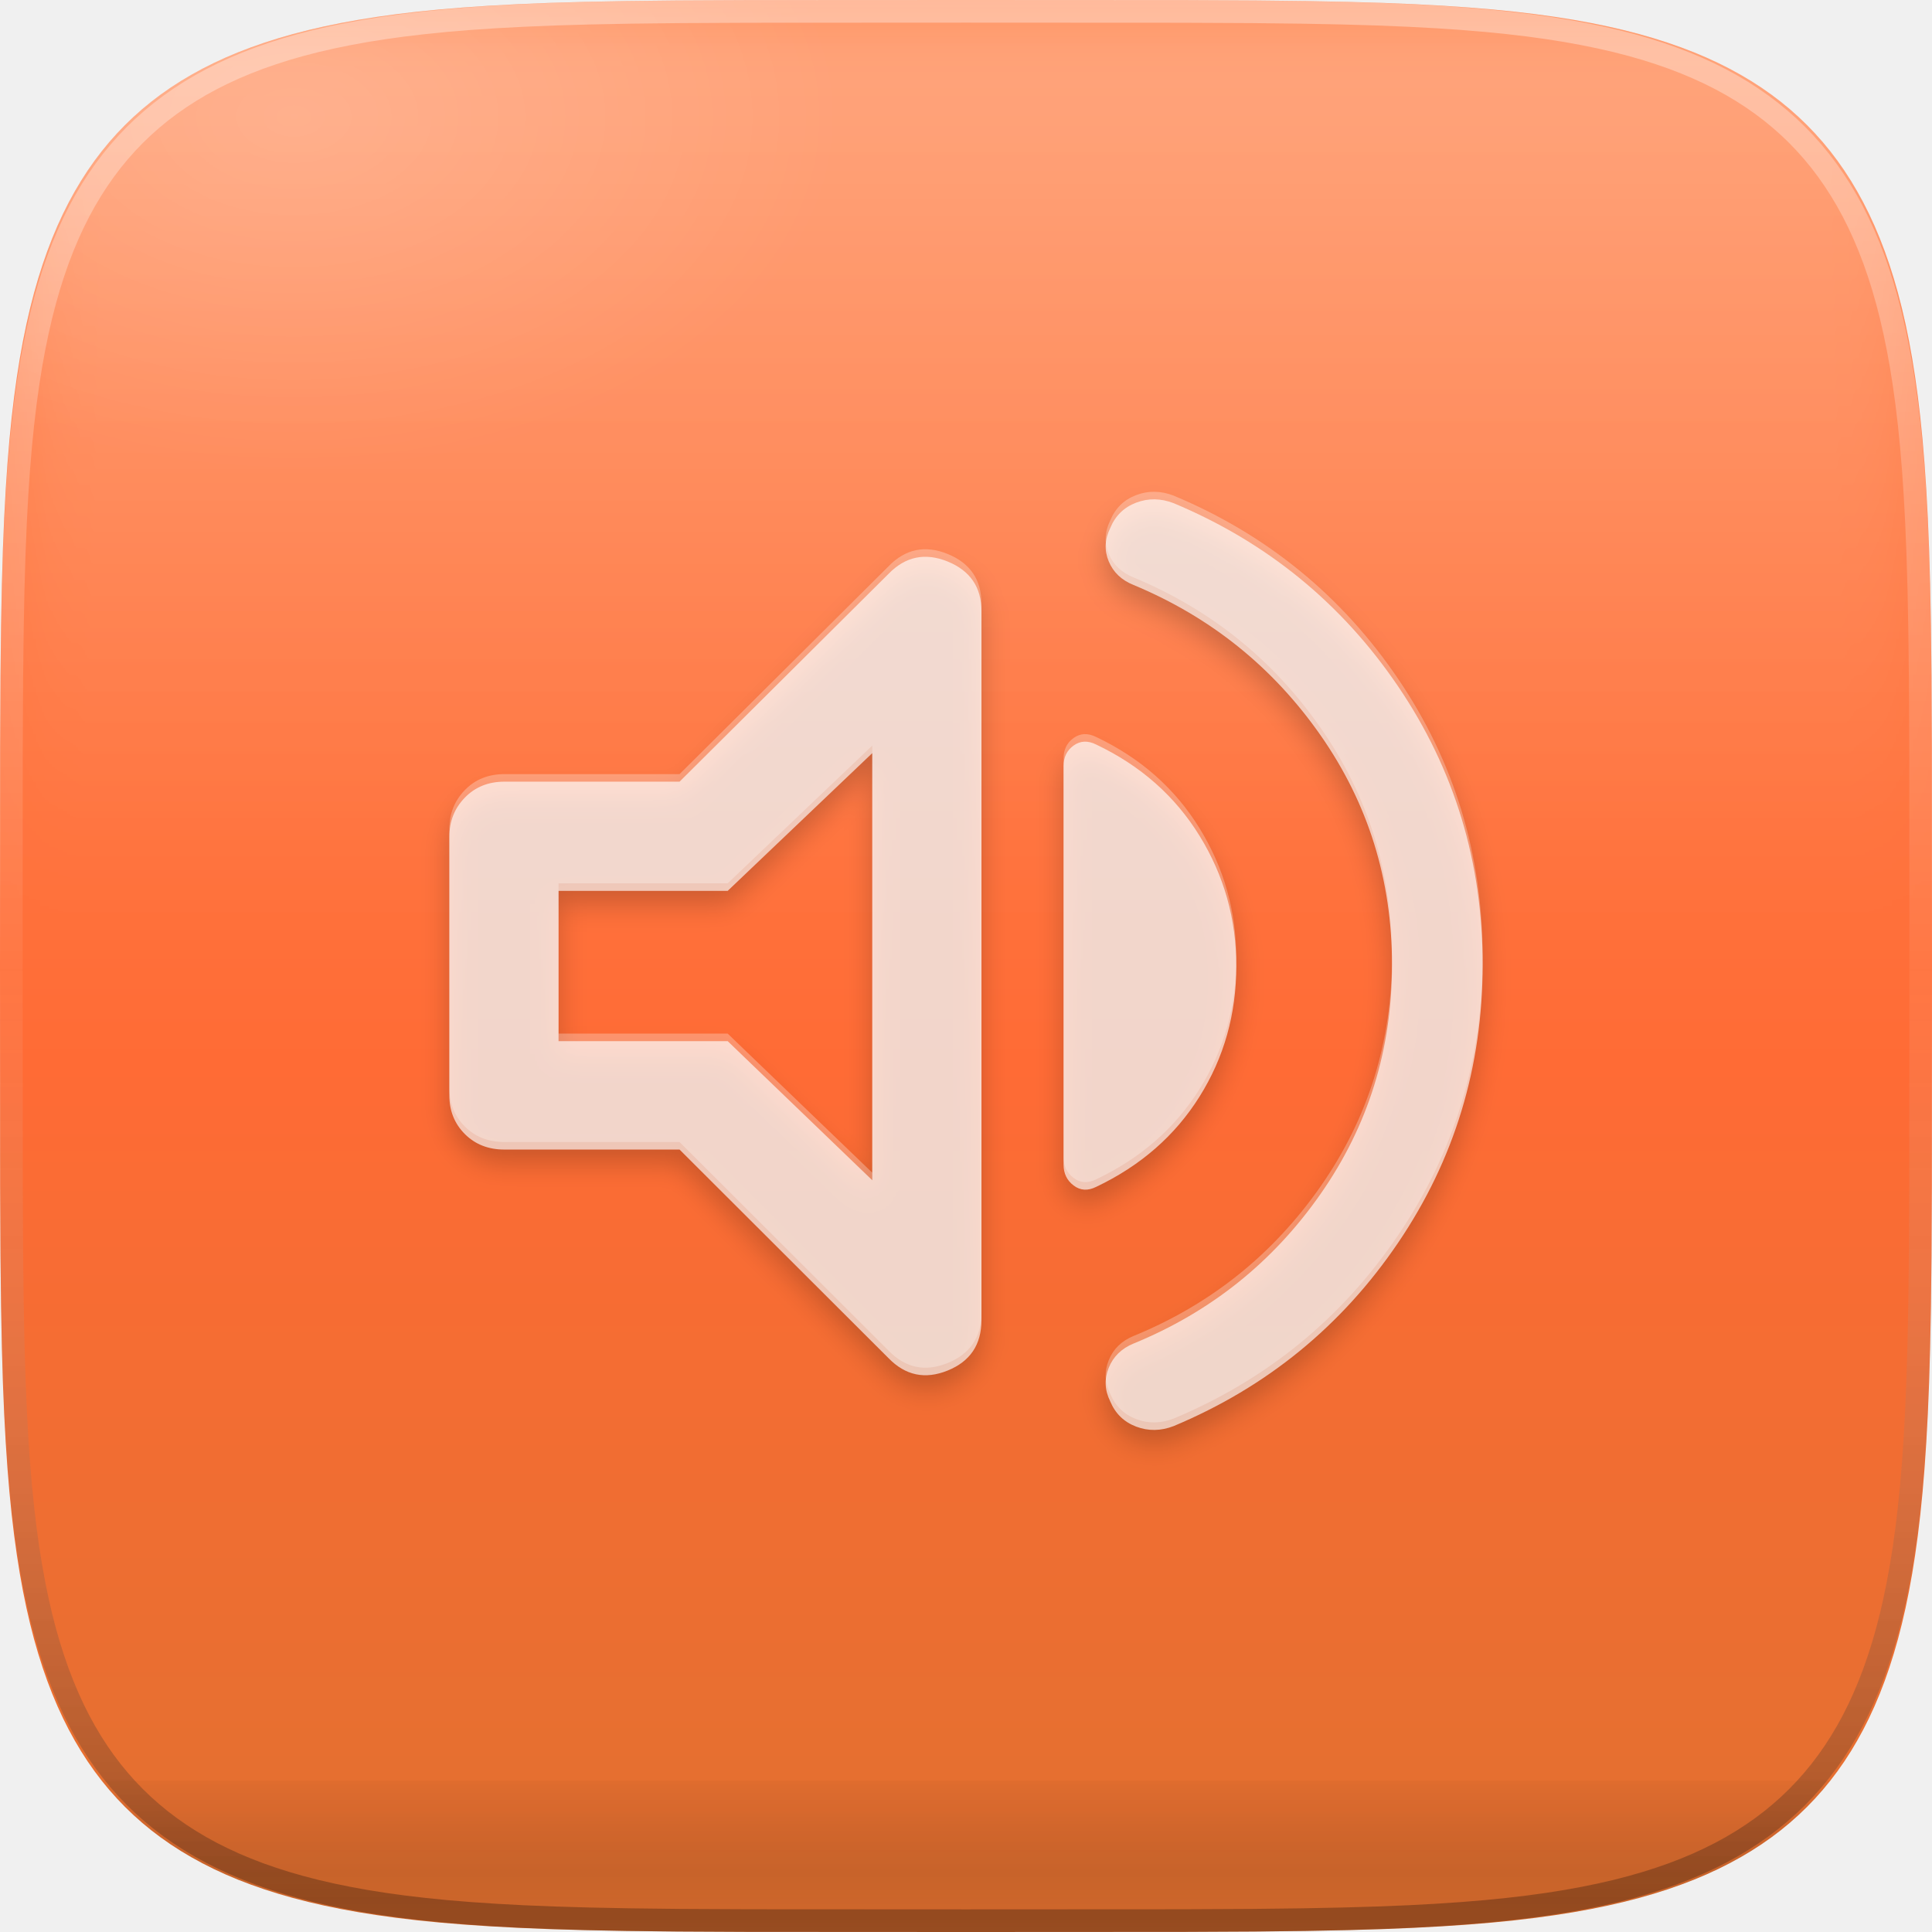
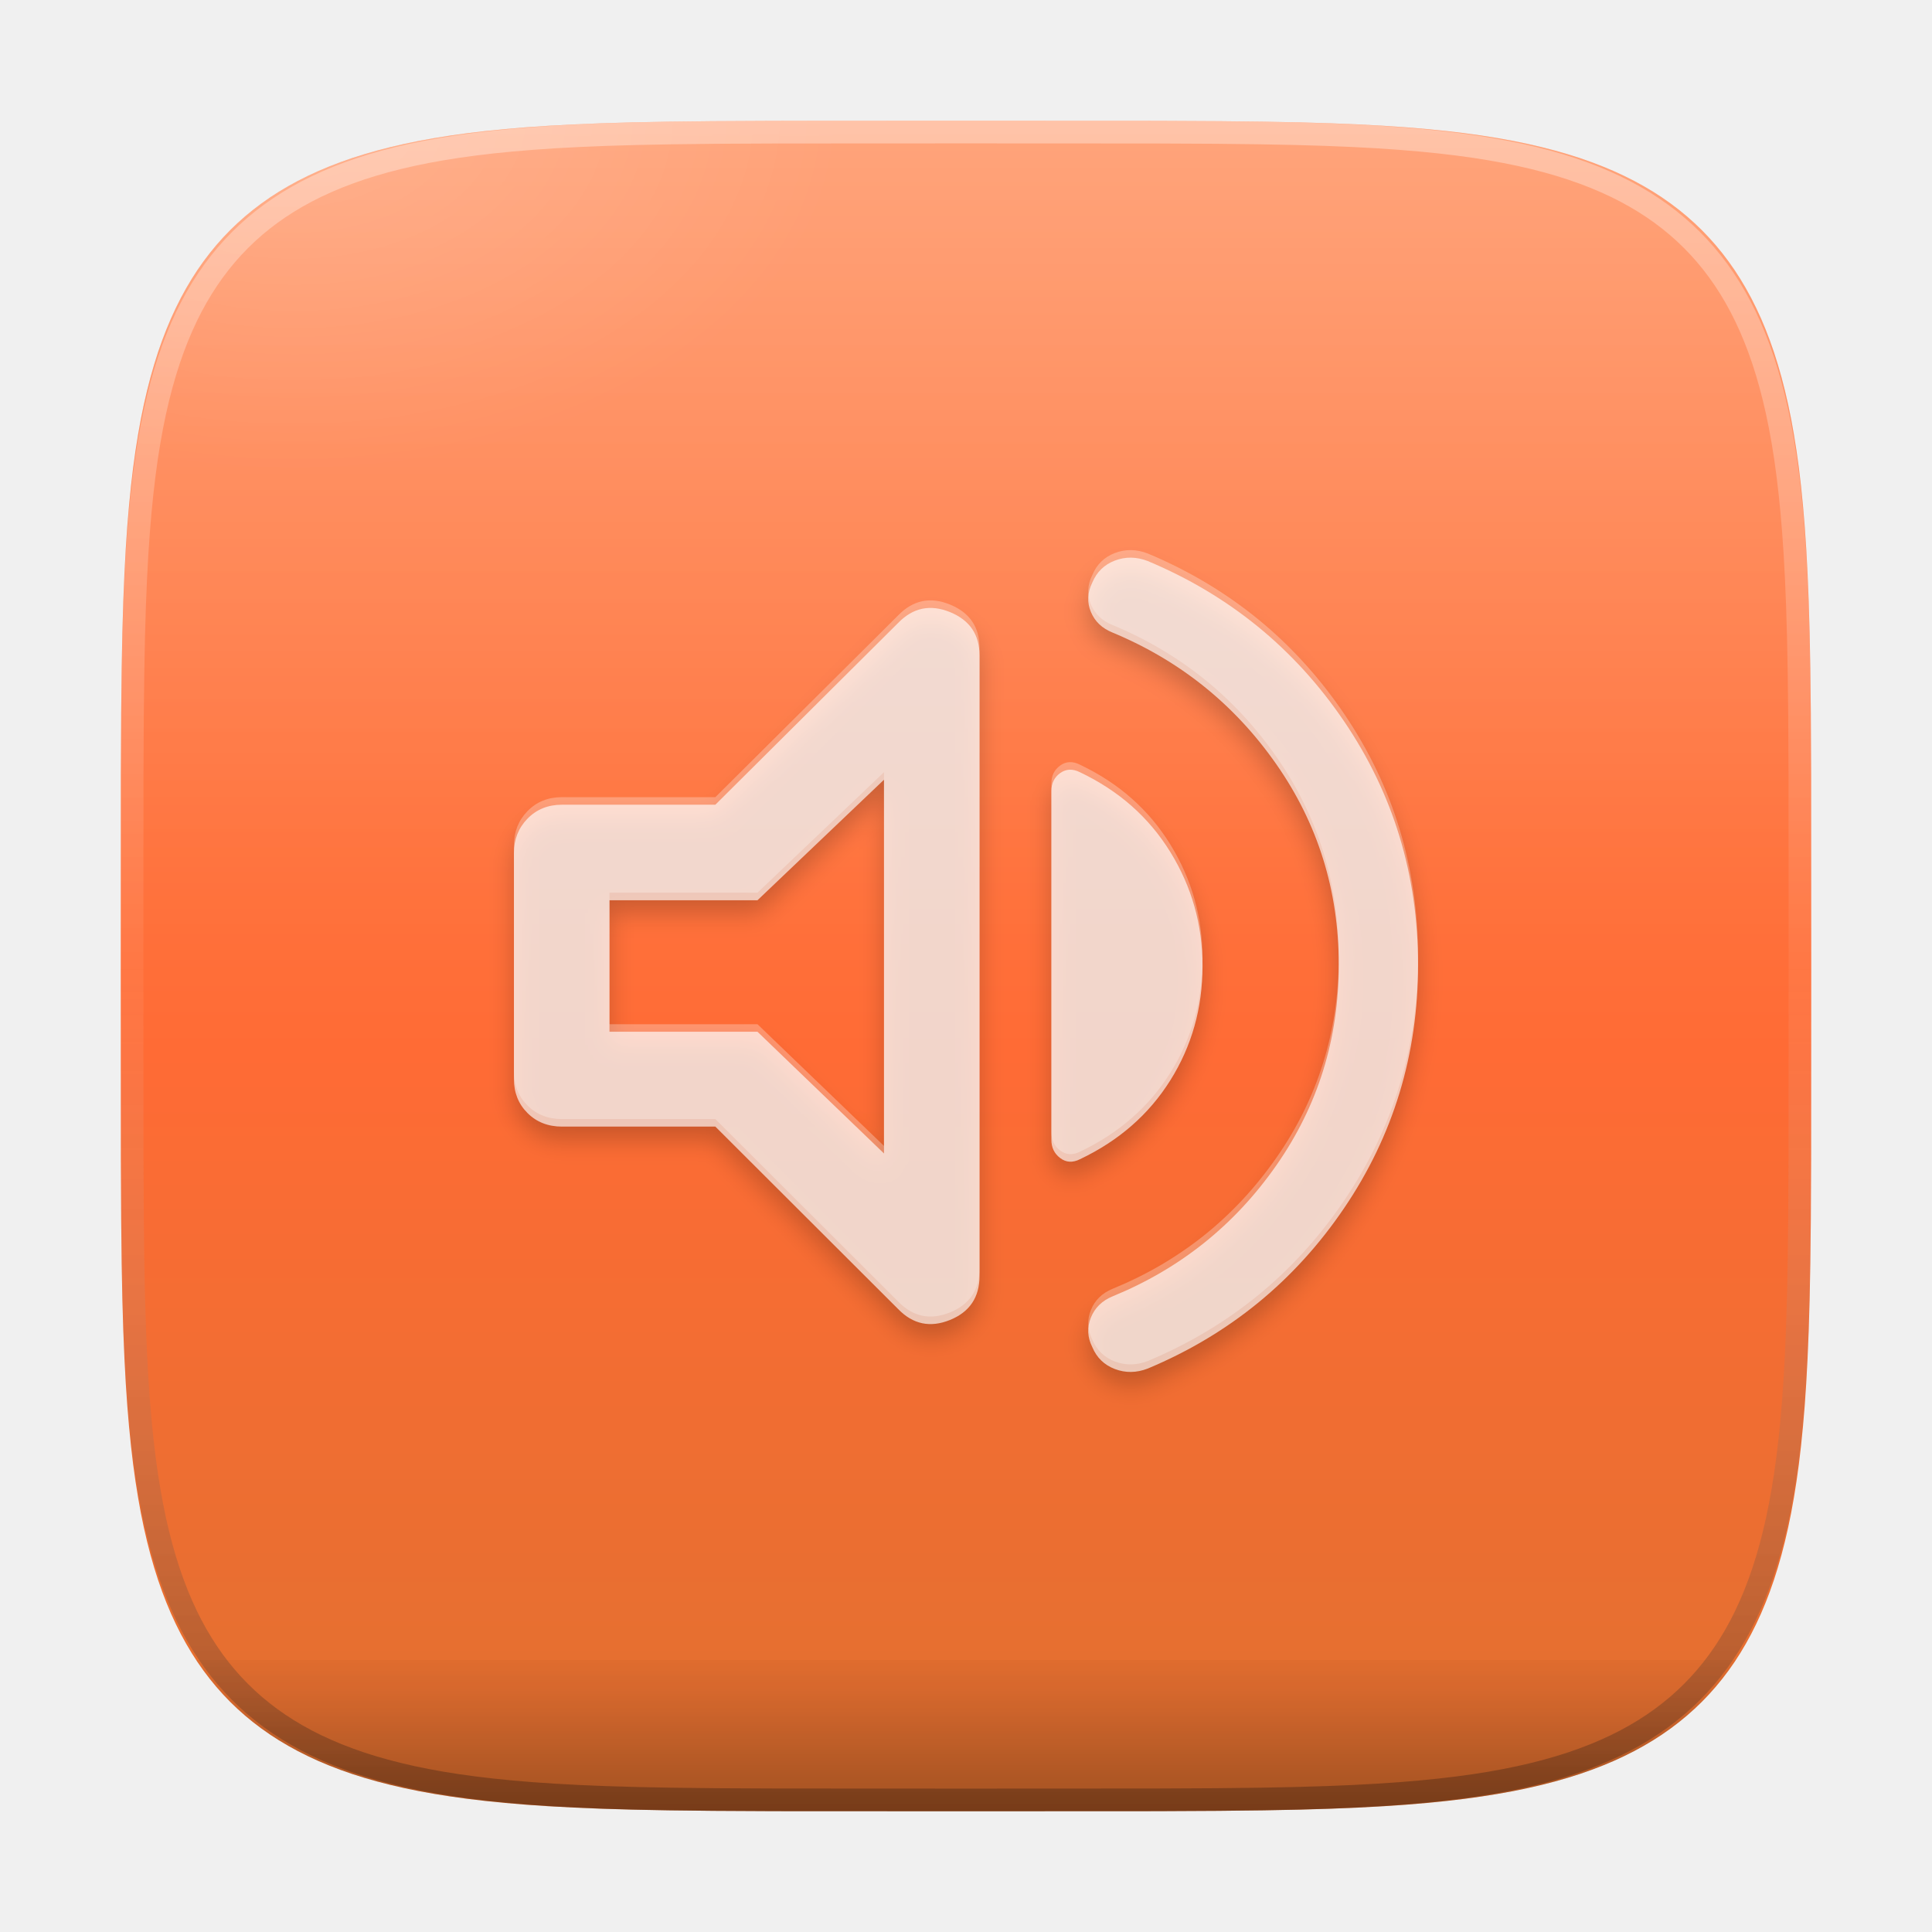
<svg xmlns="http://www.w3.org/2000/svg" width="1024" height="1024" viewBox="0 0 1024 1024">
  <defs>
    <clipPath id="clip">
-       <path d="M1024.00,512.00 L1023.94,628.21 L1023.75,665.32 L1023.44,692.28 L1023.01,714.20 L1022.46,733.00 L1021.78,749.62 L1020.97,764.60 L1020.04,778.30 L1018.99,790.95 L1017.81,802.74 L1016.50,813.78 L1015.06,824.18 L1013.50,834.01 L1011.81,843.33 L1009.99,852.20 L1008.04,860.66 L1005.96,868.74 L1003.74,876.47 L1001.39,883.88 L998.90,890.99 L996.28,897.81 L993.52,904.36 L990.61,910.67 L987.56,916.73 L984.37,922.56 L981.03,928.18 L977.54,933.59 L973.90,938.79 L970.10,943.80 L966.14,948.62 L962.01,953.26 L957.72,957.72 L953.26,962.01 L948.62,966.14 L943.80,970.10 L938.79,973.90 L933.59,977.54 L928.18,981.03 L922.56,984.37 L916.73,987.56 L910.67,990.61 L904.36,993.52 L897.81,996.28 L890.99,998.90 L883.88,1001.39 L876.47,1003.74 L868.74,1005.96 L860.66,1008.04 L852.20,1009.99 L843.33,1011.81 L834.01,1013.50 L824.18,1015.06 L813.78,1016.50 L802.74,1017.81 L790.95,1018.99 L778.30,1020.04 L764.60,1020.97 L749.62,1021.78 L733.00,1022.46 L714.20,1023.01 L692.28,1023.44 L665.32,1023.75 L628.21,1023.94 L512.00,1024.00 L395.79,1023.94 L358.68,1023.75 L331.72,1023.44 L309.80,1023.01 L291.00,1022.46 L274.38,1021.78 L259.40,1020.97 L245.70,1020.04 L233.05,1018.99 L221.26,1017.81 L210.22,1016.50 L199.82,1015.06 L189.99,1013.50 L180.67,1011.81 L171.80,1009.99 L163.34,1008.04 L155.26,1005.96 L147.53,1003.74 L140.12,1001.39 L133.01,998.90 L126.19,996.28 L119.64,993.52 L113.33,990.61 L107.27,987.56 L101.44,984.37 L95.82,981.03 L90.41,977.54 L85.21,973.90 L80.20,970.10 L75.38,966.14 L70.74,962.01 L66.28,957.72 L61.99,953.26 L57.86,948.62 L53.90,943.80 L50.10,938.79 L46.46,933.59 L42.97,928.18 L39.63,922.56 L36.44,916.73 L33.39,910.67 L30.48,904.36 L27.72,897.81 L25.10,890.99 L22.61,883.88 L20.26,876.47 L18.04,868.74 L15.96,860.66 L14.01,852.20 L12.19,843.33 L10.50,834.01 L8.94,824.18 L7.50,813.78 L6.19,802.74 L5.01,790.95 L3.96,778.30 L3.03,764.60 L2.22,749.62 L1.54,733.00 L0.99,714.20 L0.56,692.28 L0.25,665.32 L0.06,628.21 L0.00,512.00 L0.06,395.79 L0.25,358.68 L0.56,331.72 L0.99,309.80 L1.54,291.00 L2.22,274.38 L3.03,259.40 L3.96,245.70 L5.01,233.05 L6.19,221.26 L7.50,210.22 L8.94,199.82 L10.50,189.99 L12.19,180.67 L14.01,171.80 L15.96,163.34 L18.04,155.26 L20.26,147.53 L22.61,140.12 L25.10,133.01 L27.72,126.19 L30.48,119.64 L33.39,113.33 L36.44,107.27 L39.63,101.44 L42.97,95.82 L46.46,90.41 L50.10,85.21 L53.90,80.20 L57.86,75.38 L61.99,70.74 L66.28,66.28 L70.74,61.99 L75.38,57.86 L80.20,53.90 L85.21,50.10 L90.41,46.46 L95.82,42.97 L101.44,39.63 L107.27,36.44 L113.33,33.39 L119.64,30.48 L126.19,27.72 L133.01,25.10 L140.12,22.61 L147.53,20.26 L155.26,18.04 L163.34,15.96 L171.80,14.01 L180.67,12.19 L189.99,10.50 L199.82,8.94 L210.22,7.50 L221.26,6.19 L233.05,5.01 L245.70,3.96 L259.40,3.03 L274.38,2.22 L291.00,1.54 L309.80,0.99 L331.72,0.56 L358.68,0.25 L395.79,0.06 L512.00,0.00 L628.21,0.06 L665.32,0.25 L692.28,0.56 L714.20,0.99 L733.00,1.54 L749.62,2.22 L764.60,3.03 L778.30,3.96 L790.95,5.01 L802.74,6.19 L813.78,7.50 L824.18,8.94 L834.01,10.50 L843.33,12.19 L852.20,14.01 L860.66,15.96 L868.74,18.04 L876.47,20.26 L883.88,22.61 L890.99,25.10 L897.81,27.72 L904.36,30.48 L910.67,33.39 L916.73,36.44 L922.56,39.63 L928.18,42.97 L933.59,46.46 L938.79,50.10 L943.80,53.90 L948.62,57.86 L953.26,61.99 L957.72,66.28 L962.01,70.74 L966.14,75.38 L970.10,80.20 L973.90,85.21 L977.54,90.41 L981.03,95.82 L984.37,101.44 L987.56,107.27 L990.61,113.33 L993.52,119.64 L996.28,126.19 L998.90,133.01 L1001.39,140.12 L1003.74,147.53 L1005.96,155.26 L1008.04,163.34 L1009.99,171.80 L1011.81,180.67 L1013.50,189.99 L1015.06,199.82 L1016.50,210.22 L1017.81,221.26 L1018.99,233.05 L1020.04,245.70 L1020.97,259.40 L1021.78,274.38 L1022.46,291.00 L1023.01,309.80 L1023.44,331.72 L1023.75,358.68 L1023.94,395.79 Z" />
+       <path d="M960.00,512.00 L959.95,613.68 L959.78,646.15 L959.51,669.74 L959.14,688.93 L958.65,705.38 L958.05,719.92 L957.35,733.02 L956.54,745.01 L955.61,756.08 L954.58,766.39 L953.44,776.06 L952.18,785.15 L950.81,793.76 L949.34,801.92 L947.74,809.68 L946.03,817.08 L944.21,824.15 L942.27,830.91 L940.22,837.40 L938.04,843.61 L935.74,849.58 L933.33,855.32 L930.78,860.83 L928.12,866.14 L925.32,871.24 L922.40,876.16 L919.35,880.89 L916.16,885.44 L912.83,889.82 L909.37,894.04 L905.76,898.10 L902.01,902.01 L898.10,905.76 L894.04,909.37 L889.82,912.83 L885.44,916.16 L880.89,919.35 L876.16,922.40 L871.24,925.32 L866.14,928.12 L860.83,930.78 L855.32,933.33 L849.58,935.74 L843.61,938.04 L837.40,940.22 L830.91,942.27 L824.15,944.21 L817.08,946.03 L809.68,947.74 L801.92,949.34 L793.76,950.81 L785.15,952.18 L776.06,953.44 L766.39,954.58 L756.08,955.61 L745.01,956.54 L733.02,957.35 L719.92,958.05 L705.38,958.65 L688.93,959.14 L669.74,959.51 L646.15,959.78 L613.68,959.95 L512.00,960.00 L410.32,959.95 L377.85,959.78 L354.26,959.51 L335.07,959.14 L318.62,958.65 L304.08,958.05 L290.98,957.35 L278.99,956.54 L267.92,955.61 L257.61,954.58 L247.94,953.44 L238.85,952.18 L230.24,950.81 L222.08,949.34 L214.32,947.74 L206.92,946.03 L199.85,944.21 L193.09,942.27 L186.60,940.22 L180.39,938.04 L174.42,935.74 L168.68,933.33 L163.17,930.78 L157.86,928.12 L152.76,925.32 L147.84,922.40 L143.11,919.35 L138.56,916.16 L134.18,912.83 L129.96,909.37 L125.90,905.76 L121.99,902.01 L118.24,898.10 L114.63,894.04 L111.17,889.82 L107.84,885.44 L104.65,880.89 L101.60,876.16 L98.68,871.24 L95.88,866.14 L93.22,860.83 L90.67,855.32 L88.26,849.58 L85.96,843.61 L83.78,837.40 L81.73,830.91 L79.79,824.15 L77.97,817.08 L76.26,809.68 L74.66,801.92 L73.19,793.76 L71.82,785.15 L70.56,776.06 L69.42,766.39 L68.39,756.08 L67.46,745.01 L66.65,733.02 L65.95,719.92 L65.35,705.38 L64.86,688.93 L64.49,669.74 L64.22,646.15 L64.05,613.68 L64.00,512.00 L64.05,410.32 L64.22,377.85 L64.49,354.26 L64.86,335.07 L65.35,318.62 L65.95,304.08 L66.65,290.98 L67.46,278.99 L68.39,267.92 L69.42,257.61 L70.56,247.94 L71.82,238.85 L73.19,230.24 L74.66,222.08 L76.26,214.32 L77.97,206.92 L79.79,199.85 L81.73,193.09 L83.78,186.60 L85.96,180.39 L88.26,174.42 L90.67,168.68 L93.22,163.17 L95.88,157.86 L98.68,152.76 L101.60,147.84 L104.65,143.11 L107.84,138.56 L111.17,134.18 L114.63,129.96 L118.24,125.90 L121.99,121.99 L125.90,118.24 L129.96,114.63 L134.18,111.17 L138.56,107.84 L143.11,104.65 L147.84,101.60 L152.76,98.68 L157.86,95.88 L163.17,93.22 L168.68,90.67 L174.42,88.26 L180.39,85.96 L186.60,83.78 L193.09,81.73 L199.85,79.79 L206.92,77.97 L214.32,76.26 L222.08,74.66 L230.24,73.19 L238.85,71.82 L247.94,70.56 L257.61,69.42 L267.92,68.39 L278.99,67.46 L290.98,66.65 L304.08,65.95 L318.62,65.35 L335.07,64.86 L354.26,64.49 L377.85,64.22 L410.32,64.05 L512.00,64.00 L613.68,64.05 L646.15,64.22 L669.74,64.49 L688.93,64.86 L705.38,65.35 L719.92,65.95 L733.02,66.65 L745.01,67.46 L756.08,68.39 L766.39,69.42 L776.06,70.56 L785.15,71.82 L793.76,73.19 L801.92,74.66 L809.68,76.26 L817.08,77.97 L824.15,79.79 L830.91,81.73 L837.40,83.78 L843.61,85.96 L849.58,88.26 L855.32,90.67 L860.83,93.22 L866.14,95.88 L871.24,98.68 L876.16,101.60 L880.89,104.65 L885.44,107.84 L889.82,111.17 L894.04,114.63 L898.10,118.24 L902.01,121.99 L905.76,125.90 L909.37,129.96 L912.83,134.18 L916.16,138.56 L919.35,143.11 L922.40,147.84 L925.32,152.76 L928.12,157.86 L930.78,163.17 L933.33,168.68 L935.74,174.42 L938.04,180.39 L940.22,186.60 L942.27,193.09 L944.21,199.85 L946.03,206.92 L947.74,214.32 L949.34,222.08 L950.81,230.24 L952.18,238.85 L953.44,247.94 L954.58,257.61 L955.61,267.92 L956.54,278.99 L957.35,290.98 L958.05,304.08 L958.65,318.62 L959.14,335.07 L959.51,354.26 L959.78,377.85 L959.95,410.32 Z" />
    </clipPath>
    <linearGradient id="base" x1="0" y1="0" x2="0" y2="1">
      <stop offset="0" stop-color="#ff8f5c" />
      <stop offset="0.55" stop-color="#ff6b35" />
      <stop offset="1" stop-color="#e0702f" />
    </linearGradient>
    <linearGradient id="rim" x1="0" y1="0" x2="0" y2="1">
      <stop offset="0" stop-color="#ffffff" stop-opacity="0.34" />
      <stop offset="0.5" stop-color="#ffffff" stop-opacity="0.06" />
      <stop offset="1" stop-color="#000000" stop-opacity="0.28" />
    </linearGradient>
    <linearGradient id="band" x1="0" y1="0" x2="0" y2="1">
      <stop offset="0" stop-color="#ffffff" stop-opacity="0.22" />
      <stop offset="1" stop-color="#ffffff" stop-opacity="0" />
    </linearGradient>
    <radialGradient id="spec" cx="0.28" cy="0.18" r="0.42">
      <stop offset="0" stop-color="#ffffff" stop-opacity="0.16" />
      <stop offset="1" stop-color="#ffffff" stop-opacity="0" />
    </radialGradient>
    <filter id="soft" x="-20%" y="-20%" width="140%" height="140%">
      <feGaussianBlur stdDeviation="26" />
    </filter>
    <filter id="inner-shadow" x="-20%" y="-20%" width="140%" height="140%">
      <feGaussianBlur stdDeviation="34" />
    </filter>
    <filter id="soft-glyph" x="-20%" y="-20%" width="140%" height="140%">
      <feGaussianBlur stdDeviation="10" />
    </filter>
    <filter id="glyph-shadow" x="-20%" y="-20%" width="140%" height="140%">
      <feDropShadow dx="0" dy="10" stdDeviation="14" flood-color="#000000" flood-opacity="0.28" />
    </filter>
  </defs>
-   <path d="M1024.00,512.00 L1023.94,628.21 L1023.75,665.32 L1023.44,692.28 L1023.01,714.20 L1022.46,733.00 L1021.78,749.62 L1020.97,764.60 L1020.04,778.30 L1018.99,790.95 L1017.81,802.74 L1016.50,813.78 L1015.06,824.18 L1013.50,834.01 L1011.81,843.33 L1009.99,852.20 L1008.04,860.66 L1005.96,868.74 L1003.74,876.47 L1001.39,883.88 L998.90,890.99 L996.28,897.81 L993.52,904.36 L990.61,910.67 L987.56,916.73 L984.37,922.56 L981.03,928.18 L977.54,933.59 L973.90,938.79 L970.10,943.80 L966.14,948.62 L962.01,953.26 L957.72,957.72 L953.26,962.01 L948.62,966.14 L943.80,970.10 L938.79,973.90 L933.59,977.54 L928.18,981.03 L922.56,984.37 L916.73,987.56 L910.67,990.61 L904.36,993.52 L897.81,996.28 L890.99,998.90 L883.88,1001.39 L876.47,1003.74 L868.74,1005.96 L860.66,1008.04 L852.20,1009.99 L843.33,1011.81 L834.01,1013.50 L824.18,1015.06 L813.78,1016.50 L802.74,1017.81 L790.95,1018.99 L778.30,1020.04 L764.60,1020.97 L749.62,1021.78 L733.00,1022.46 L714.20,1023.01 L692.28,1023.44 L665.32,1023.75 L628.21,1023.94 L512.00,1024.00 L395.79,1023.94 L358.68,1023.75 L331.72,1023.44 L309.80,1023.01 L291.00,1022.46 L274.38,1021.78 L259.40,1020.97 L245.70,1020.04 L233.05,1018.99 L221.26,1017.81 L210.22,1016.50 L199.82,1015.06 L189.99,1013.50 L180.67,1011.81 L171.80,1009.99 L163.34,1008.04 L155.26,1005.96 L147.53,1003.74 L140.12,1001.39 L133.01,998.90 L126.19,996.28 L119.64,993.52 L113.33,990.61 L107.27,987.56 L101.44,984.37 L95.82,981.03 L90.41,977.54 L85.21,973.90 L80.20,970.10 L75.38,966.14 L70.74,962.01 L66.28,957.72 L61.99,953.26 L57.86,948.62 L53.90,943.80 L50.10,938.79 L46.46,933.59 L42.97,928.18 L39.63,922.56 L36.44,916.73 L33.39,910.67 L30.48,904.36 L27.72,897.81 L25.10,890.99 L22.61,883.88 L20.26,876.47 L18.04,868.74 L15.96,860.66 L14.01,852.20 L12.19,843.33 L10.50,834.01 L8.94,824.18 L7.50,813.78 L6.19,802.74 L5.01,790.95 L3.96,778.30 L3.03,764.60 L2.22,749.62 L1.54,733.00 L0.99,714.20 L0.56,692.28 L0.25,665.32 L0.06,628.21 L0.00,512.00 L0.06,395.79 L0.25,358.68 L0.56,331.72 L0.99,309.80 L1.54,291.00 L2.22,274.38 L3.03,259.40 L3.96,245.70 L5.01,233.05 L6.19,221.26 L7.50,210.22 L8.94,199.82 L10.50,189.99 L12.19,180.67 L14.01,171.80 L15.96,163.34 L18.04,155.26 L20.26,147.53 L22.61,140.12 L25.10,133.01 L27.72,126.19 L30.48,119.64 L33.39,113.33 L36.44,107.27 L39.63,101.44 L42.97,95.82 L46.46,90.41 L50.10,85.21 L53.90,80.20 L57.86,75.38 L61.99,70.74 L66.28,66.28 L70.74,61.99 L75.38,57.86 L80.20,53.90 L85.21,50.10 L90.41,46.46 L95.82,42.97 L101.44,39.63 L107.27,36.44 L113.33,33.39 L119.64,30.48 L126.19,27.72 L133.01,25.10 L140.12,22.61 L147.53,20.26 L155.26,18.04 L163.34,15.96 L171.80,14.01 L180.67,12.19 L189.99,10.50 L199.82,8.94 L210.22,7.50 L221.26,6.19 L233.05,5.01 L245.70,3.96 L259.40,3.03 L274.38,2.22 L291.00,1.54 L309.80,0.99 L331.72,0.56 L358.68,0.25 L395.79,0.06 L512.00,0.00 L628.21,0.06 L665.32,0.25 L692.28,0.56 L714.20,0.99 L733.00,1.54 L749.62,2.22 L764.60,3.03 L778.30,3.96 L790.95,5.01 L802.74,6.19 L813.78,7.50 L824.18,8.94 L834.01,10.50 L843.33,12.19 L852.20,14.01 L860.66,15.96 L868.74,18.04 L876.47,20.26 L883.88,22.61 L890.99,25.10 L897.81,27.72 L904.36,30.48 L910.67,33.39 L916.73,36.44 L922.56,39.63 L928.18,42.97 L933.59,46.46 L938.79,50.10 L943.80,53.90 L948.62,57.86 L953.26,61.99 L957.72,66.28 L962.01,70.74 L966.14,75.38 L970.10,80.20 L973.90,85.21 L977.54,90.41 L981.03,95.82 L984.37,101.44 L987.56,107.27 L990.61,113.33 L993.52,119.64 L996.28,126.19 L998.90,133.01 L1001.39,140.12 L1003.74,147.53 L1005.96,155.26 L1008.04,163.34 L1009.99,171.80 L1011.81,180.67 L1013.50,189.99 L1015.06,199.82 L1016.50,210.22 L1017.81,221.26 L1018.99,233.05 L1020.04,245.70 L1020.97,259.40 L1021.78,274.38 L1022.46,291.00 L1023.01,309.80 L1023.44,331.72 L1023.75,358.68 L1023.94,395.79 Z" fill="url(#base)" />
+   <path d="M960.00,512.00 L959.95,613.68 L959.78,646.15 L959.51,669.74 L959.14,688.93 L958.65,705.38 L958.05,719.92 L957.35,733.02 L956.54,745.01 L955.61,756.08 L954.58,766.39 L953.44,776.06 L952.18,785.15 L950.81,793.76 L949.34,801.92 L947.74,809.68 L946.03,817.08 L944.21,824.15 L942.27,830.91 L940.22,837.40 L938.04,843.61 L935.74,849.58 L933.33,855.32 L930.78,860.83 L928.12,866.14 L925.32,871.24 L922.40,876.16 L919.35,880.89 L916.16,885.44 L912.83,889.82 L909.37,894.04 L905.76,898.10 L902.01,902.01 L898.10,905.76 L894.04,909.37 L889.82,912.83 L885.44,916.16 L880.89,919.35 L876.16,922.40 L871.24,925.32 L866.14,928.12 L860.83,930.78 L855.32,933.33 L849.58,935.74 L843.61,938.04 L837.40,940.22 L830.91,942.27 L824.15,944.21 L817.08,946.03 L809.68,947.74 L801.92,949.34 L793.76,950.81 L785.15,952.18 L776.06,953.44 L766.39,954.58 L756.08,955.61 L745.01,956.54 L733.02,957.35 L719.92,958.05 L705.38,958.65 L688.93,959.14 L669.74,959.51 L646.15,959.78 L613.68,959.95 L512.00,960.00 L410.32,959.95 L377.85,959.78 L354.26,959.51 L335.07,959.14 L318.62,958.65 L304.08,958.05 L290.98,957.35 L278.99,956.54 L267.92,955.61 L257.61,954.58 L247.94,953.44 L238.85,952.18 L230.24,950.81 L222.08,949.34 L214.32,947.74 L206.92,946.03 L199.85,944.21 L193.09,942.27 L186.60,940.22 L180.39,938.04 L174.42,935.74 L168.68,933.33 L163.17,930.78 L157.86,928.12 L152.76,925.32 L147.84,922.40 L143.11,919.35 L138.56,916.16 L134.18,912.83 L129.96,909.37 L125.90,905.76 L121.99,902.01 L118.24,898.10 L114.63,894.04 L111.17,889.82 L107.84,885.44 L104.65,880.89 L101.60,876.16 L98.68,871.24 L95.88,866.14 L93.22,860.83 L90.67,855.32 L88.26,849.58 L85.96,843.61 L83.78,837.40 L81.73,830.91 L79.79,824.15 L77.97,817.08 L76.26,809.68 L74.66,801.92 L73.19,793.76 L71.82,785.15 L70.56,776.06 L69.42,766.39 L68.39,756.08 L67.46,745.01 L66.65,733.02 L65.95,719.92 L65.35,705.38 L64.86,688.93 L64.49,669.74 L64.22,646.15 L64.05,613.68 L64.00,512.00 L64.05,410.32 L64.22,377.85 L64.49,354.26 L64.86,335.07 L65.35,318.62 L65.95,304.08 L66.65,290.98 L67.46,278.99 L68.39,267.92 L69.42,257.61 L70.56,247.94 L71.82,238.85 L73.19,230.24 L74.66,222.08 L76.26,214.32 L77.97,206.92 L79.79,199.85 L81.73,193.09 L83.78,186.60 L85.96,180.39 L88.26,174.42 L90.67,168.68 L93.22,163.17 L95.88,157.86 L98.68,152.76 L101.60,147.84 L104.65,143.11 L107.84,138.56 L111.17,134.18 L114.63,129.96 L118.24,125.90 L121.99,121.99 L125.90,118.24 L129.96,114.63 L134.18,111.17 L138.56,107.84 L143.11,104.65 L147.84,101.60 L152.76,98.68 L157.86,95.88 L163.17,93.22 L168.68,90.67 L174.42,88.26 L180.39,85.96 L186.60,83.78 L193.09,81.73 L199.85,79.79 L206.92,77.97 L214.32,76.26 L222.08,74.66 L230.24,73.19 L238.85,71.82 L247.94,70.56 L257.61,69.42 L267.92,68.39 L278.99,67.46 L290.98,66.65 L304.08,65.95 L318.62,65.35 L335.07,64.86 L354.26,64.49 L377.85,64.22 L410.32,64.05 L512.00,64.00 L613.68,64.05 L646.15,64.22 L669.74,64.49 L688.93,64.86 L705.38,65.35 L719.92,65.95 L733.02,66.65 L745.01,67.46 L756.08,68.39 L766.39,69.42 L776.06,70.56 L785.15,71.82 L793.76,73.19 L801.92,74.66 L809.68,76.26 L817.08,77.97 L824.15,79.79 L830.91,81.73 L837.40,83.78 L843.61,85.96 L849.58,88.26 L855.32,90.67 L860.83,93.22 L866.14,95.88 L871.24,98.68 L876.16,101.60 L880.89,104.65 L885.44,107.84 L889.82,111.17 L894.04,114.63 L898.10,118.24 L902.01,121.99 L905.76,125.90 L909.37,129.96 L912.83,134.18 L916.16,138.56 L919.35,143.11 L922.40,147.84 L925.32,152.76 L928.12,157.86 L930.78,163.17 L933.33,168.68 L935.74,174.42 L938.04,180.39 L940.22,186.60 L942.27,193.09 L944.21,199.85 L946.03,206.92 L947.74,214.32 L949.34,222.08 L950.81,230.24 L952.18,238.85 L953.44,247.94 L954.58,257.61 L955.61,267.92 L956.54,278.99 L957.35,290.98 L958.05,304.08 L958.65,318.62 L959.14,335.07 L959.51,354.26 L959.78,377.85 L959.95,410.32 Z" fill="url(#base)" />
  <g clip-path="url(#clip)">
-     <rect x="0" y="0" width="1024" height="471" fill="url(#band)" filter="url(#soft)" />
-     <rect x="-80" y="984" width="1184" height="200" fill="#000000" opacity="0.30" filter="url(#inner-shadow)" />
+     <rect x="0" y="0" width="1024" height="476" fill="url(#band)" filter="url(#soft)" />
+     <rect x="-80" y="920" width="1184" height="200" fill="#000000" opacity="0.30" filter="url(#inner-shadow)" />
    <ellipse cx="307" cy="205" rx="348" ry="225" fill="url(#spec)" />
  </g>
-   <path d="M1018.00,512.00 L1017.94,626.84 L1017.76,663.52 L1017.45,690.16 L1017.02,711.83 L1016.47,730.41 L1015.80,746.83 L1015.01,761.64 L1014.09,775.18 L1013.05,787.68 L1011.88,799.33 L1010.59,810.24 L1009.17,820.52 L1007.63,830.23 L1005.95,839.45 L1004.15,848.22 L1002.23,856.58 L1000.17,864.56 L997.98,872.20 L995.65,879.52 L993.20,886.55 L990.60,893.29 L987.87,899.77 L985.00,906.00 L981.99,911.99 L978.84,917.75 L975.53,923.30 L972.08,928.64 L968.48,933.79 L964.73,938.74 L960.81,943.50 L956.74,948.09 L952.50,952.50 L948.09,956.74 L943.50,960.81 L938.74,964.73 L933.79,968.48 L928.64,972.08 L923.30,975.53 L917.75,978.84 L911.99,981.99 L906.00,985.00 L899.77,987.87 L893.29,990.60 L886.55,993.20 L879.52,995.65 L872.20,997.98 L864.56,1000.17 L856.58,1002.23 L848.22,1004.15 L839.45,1005.95 L830.23,1007.63 L820.52,1009.17 L810.24,1010.59 L799.33,1011.88 L787.68,1013.05 L775.18,1014.09 L761.64,1015.01 L746.83,1015.80 L730.41,1016.47 L711.83,1017.02 L690.16,1017.45 L663.52,1017.76 L626.84,1017.94 L512.00,1018.00 L397.16,1017.94 L360.48,1017.76 L333.84,1017.45 L312.17,1017.02 L293.59,1016.47 L277.17,1015.80 L262.36,1015.01 L248.82,1014.09 L236.32,1013.05 L224.67,1011.88 L213.76,1010.59 L203.48,1009.17 L193.77,1007.63 L184.55,1005.95 L175.78,1004.15 L167.42,1002.23 L159.44,1000.17 L151.80,997.98 L144.48,995.65 L137.45,993.20 L130.71,990.60 L124.23,987.87 L118.00,985.00 L112.01,981.99 L106.25,978.84 L100.70,975.53 L95.36,972.08 L90.21,968.48 L85.26,964.73 L80.50,960.81 L75.91,956.74 L71.50,952.50 L67.26,948.09 L63.19,943.50 L59.27,938.74 L55.52,933.79 L51.92,928.64 L48.47,923.30 L45.16,917.75 L42.01,911.99 L39.00,906.00 L36.13,899.77 L33.40,893.29 L30.80,886.55 L28.35,879.52 L26.02,872.20 L23.83,864.56 L21.77,856.58 L19.85,848.22 L18.05,839.45 L16.37,830.23 L14.83,820.52 L13.41,810.24 L12.12,799.33 L10.95,787.68 L9.91,775.18 L8.99,761.64 L8.20,746.83 L7.53,730.41 L6.98,711.83 L6.55,690.16 L6.24,663.52 L6.06,626.84 L6.00,512.00 L6.06,397.16 L6.24,360.48 L6.55,333.84 L6.98,312.17 L7.53,293.59 L8.20,277.17 L8.99,262.36 L9.91,248.82 L10.95,236.32 L12.12,224.67 L13.41,213.76 L14.83,203.48 L16.37,193.77 L18.05,184.55 L19.85,175.78 L21.77,167.42 L23.83,159.44 L26.02,151.80 L28.35,144.48 L30.80,137.45 L33.40,130.71 L36.13,124.23 L39.00,118.00 L42.01,112.01 L45.16,106.25 L48.47,100.70 L51.92,95.36 L55.52,90.21 L59.27,85.26 L63.19,80.50 L67.26,75.91 L71.50,71.50 L75.91,67.26 L80.50,63.19 L85.26,59.27 L90.21,55.52 L95.36,51.92 L100.70,48.47 L106.25,45.16 L112.01,42.01 L118.00,39.00 L124.23,36.13 L130.71,33.40 L137.45,30.80 L144.48,28.35 L151.80,26.02 L159.44,23.83 L167.42,21.77 L175.78,19.85 L184.55,18.05 L193.77,16.37 L203.48,14.83 L213.76,13.41 L224.67,12.12 L236.32,10.95 L248.82,9.91 L262.36,8.99 L277.17,8.20 L293.59,7.53 L312.17,6.98 L333.84,6.55 L360.48,6.24 L397.16,6.06 L512.00,6.00 L626.84,6.06 L663.52,6.24 L690.16,6.55 L711.83,6.98 L730.41,7.53 L746.83,8.20 L761.64,8.99 L775.18,9.91 L787.68,10.95 L799.33,12.12 L810.24,13.41 L820.52,14.83 L830.23,16.37 L839.45,18.05 L848.22,19.85 L856.58,21.77 L864.56,23.83 L872.20,26.02 L879.52,28.35 L886.55,30.80 L893.29,33.40 L899.77,36.13 L906.00,39.00 L911.99,42.01 L917.75,45.16 L923.30,48.47 L928.64,51.92 L933.79,55.52 L938.74,59.27 L943.50,63.19 L948.09,67.26 L952.50,71.50 L956.74,75.91 L960.81,80.50 L964.73,85.26 L968.48,90.21 L972.08,95.36 L975.53,100.70 L978.84,106.25 L981.99,112.01 L985.00,118.00 L987.87,124.23 L990.60,130.71 L993.20,137.45 L995.65,144.48 L997.98,151.80 L1000.17,159.44 L1002.23,167.42 L1004.15,175.78 L1005.95,184.55 L1007.63,193.77 L1009.17,203.48 L1010.59,213.76 L1011.88,224.67 L1013.05,236.32 L1014.09,248.82 L1015.01,262.36 L1015.80,277.17 L1016.47,293.59 L1017.02,312.17 L1017.45,333.84 L1017.76,360.48 L1017.94,397.16 Z" fill="none" stroke="url(#rim)" stroke-width="12" />
-   <g transform="translate(163.84,867.16) scale(0.72533)" fill="#000000" fill-opacity="0.2" filter="url(#soft-glyph)">
+   <path d="M954.00,512.00 L953.95,612.32 L953.79,644.36 L953.52,667.63 L953.15,686.56 L952.67,702.79 L952.08,717.13 L951.39,730.06 L950.58,741.89 L949.67,752.81 L948.65,762.99 L947.52,772.52 L946.29,781.50 L944.94,789.98 L943.48,798.03 L941.91,805.69 L940.22,812.99 L938.42,819.97 L936.51,826.64 L934.48,833.04 L932.33,839.17 L930.07,845.06 L927.68,850.72 L925.18,856.16 L922.55,861.40 L919.79,866.43 L916.91,871.28 L913.89,875.95 L910.75,880.44 L907.47,884.76 L904.05,888.93 L900.49,892.93 L896.78,896.78 L892.93,900.49 L888.93,904.05 L884.76,907.47 L880.44,910.75 L875.95,913.89 L871.28,916.91 L866.43,919.79 L861.40,922.55 L856.16,925.18 L850.72,927.68 L845.06,930.07 L839.17,932.33 L833.04,934.48 L826.64,936.51 L819.97,938.42 L812.99,940.22 L805.69,941.91 L798.03,943.48 L789.98,944.94 L781.50,946.29 L772.52,947.52 L762.99,948.65 L752.81,949.67 L741.89,950.58 L730.06,951.39 L717.13,952.08 L702.79,952.67 L686.56,953.15 L667.63,953.52 L644.36,953.79 L612.32,953.95 L512.00,954.00 L411.68,953.95 L379.64,953.79 L356.37,953.52 L337.44,953.15 L321.21,952.67 L306.87,952.08 L293.94,951.39 L282.11,950.58 L271.19,949.67 L261.01,948.65 L251.48,947.52 L242.50,946.29 L234.02,944.94 L225.97,943.48 L218.31,941.91 L211.01,940.22 L204.03,938.42 L197.36,936.51 L190.96,934.48 L184.83,932.33 L178.94,930.07 L173.28,927.68 L167.84,925.18 L162.60,922.55 L157.57,919.79 L152.72,916.91 L148.05,913.89 L143.56,910.75 L139.24,907.47 L135.07,904.05 L131.07,900.49 L127.22,896.78 L123.51,892.93 L119.95,888.93 L116.53,884.76 L113.25,880.44 L110.11,875.95 L107.09,871.28 L104.21,866.43 L101.45,861.40 L98.82,856.16 L96.32,850.72 L93.93,845.06 L91.67,839.17 L89.52,833.04 L87.49,826.64 L85.58,819.97 L83.78,812.99 L82.09,805.69 L80.52,798.03 L79.06,789.98 L77.71,781.50 L76.48,772.52 L75.35,762.99 L74.33,752.81 L73.42,741.89 L72.61,730.06 L71.92,717.13 L71.33,702.79 L70.85,686.56 L70.48,667.63 L70.21,644.36 L70.05,612.32 L70.00,512.00 L70.05,411.68 L70.21,379.64 L70.48,356.37 L70.85,337.44 L71.33,321.21 L71.92,306.87 L72.61,293.94 L73.42,282.11 L74.33,271.19 L75.35,261.01 L76.48,251.48 L77.71,242.50 L79.06,234.02 L80.52,225.97 L82.09,218.31 L83.78,211.01 L85.58,204.03 L87.49,197.36 L89.52,190.96 L91.67,184.83 L93.93,178.94 L96.32,173.28 L98.82,167.84 L101.45,162.60 L104.21,157.57 L107.09,152.72 L110.11,148.05 L113.25,143.56 L116.53,139.24 L119.95,135.07 L123.51,131.07 L127.22,127.22 L131.07,123.51 L135.07,119.95 L139.24,116.53 L143.56,113.25 L148.05,110.11 L152.72,107.09 L157.57,104.21 L162.60,101.45 L167.84,98.82 L173.28,96.32 L178.94,93.93 L184.83,91.67 L190.96,89.52 L197.36,87.49 L204.03,85.58 L211.01,83.78 L218.31,82.09 L225.97,80.52 L234.02,79.06 L242.50,77.71 L251.48,76.48 L261.01,75.35 L271.19,74.33 L282.11,73.42 L293.94,72.61 L306.87,71.92 L321.21,71.33 L337.44,70.85 L356.37,70.48 L379.64,70.21 L411.68,70.05 L512.00,70.00 L612.32,70.05 L644.36,70.21 L667.63,70.48 L686.56,70.85 L702.79,71.33 L717.13,71.92 L730.06,72.61 L741.89,73.42 L752.81,74.33 L762.99,75.35 L772.52,76.48 L781.50,77.71 L789.98,79.06 L798.03,80.52 L805.69,82.09 L812.99,83.78 L819.97,85.58 L826.64,87.49 L833.04,89.52 L839.17,91.67 L845.06,93.93 L850.72,96.32 L856.16,98.82 L861.40,101.45 L866.43,104.21 L871.28,107.09 L875.95,110.11 L880.44,113.25 L884.76,116.53 L888.93,119.95 L892.93,123.51 L896.78,127.22 L900.49,131.07 L904.05,135.07 L907.47,139.24 L910.75,143.56 L913.89,148.05 L916.91,152.72 L919.79,157.57 L922.55,162.60 L925.18,167.84 L927.68,173.28 L930.07,178.94 L932.33,184.83 L934.48,190.96 L936.51,197.36 L938.42,204.03 L940.22,211.01 L941.91,218.31 L943.48,225.97 L944.94,234.02 L946.29,242.50 L947.52,251.48 L948.65,261.01 L949.67,271.19 L950.58,282.11 L951.39,293.94 L952.08,306.87 L952.67,321.21 L953.15,337.44 L953.52,356.37 L953.79,379.64 L953.95,411.68 Z" fill="none" stroke="url(#rim)" stroke-width="12" />
+   <g transform="translate(207.36,823.64) scale(0.63467)" fill="#000000" fill-opacity="0.2" filter="url(#soft-glyph)">
    <path d="M791.3-481q0-92.87-52.21-167.59-52.22-74.71-136.65-109.84-13.14-5.24-18.14-17.25-5-12.02 1.14-24.44 5.56-13.4 18.91-18.47 13.35-5.06 27.48.42 102.13 42.78 163.91 133.81t61.78 203.26q0 112.23-61.78 203.36-61.78 91.13-163.91 133.91-14.13 5.48-27.48.42-13.35-5.07-18.91-18.36-6.14-12.31-1.14-24.64t18.14-17.72q84.43-34.57 136.65-109.28Q791.3-388.13 791.3-481ZM270.69-345.87H142.65q-17.52 0-28.85-11.33-11.32-11.32-11.32-28.28v-189.04q0-16.89 11.32-28.53 11.33-11.65 28.85-11.65h128.04l152.66-151.82q18.52-19.09 43.24-9.05 24.71 10.05 24.71 36.27v518.04q0 26.89-24.71 36.88-24.72 9.99-43.24-9.1L270.69-345.87ZM677.52-480q0 52.57-26.85 95.41-26.84 42.85-75.54 65.98-9.13 4.57-16.48-1-7.35-5.56-7.35-15.21v-291.36q0-9.65 7.35-14.93 7.35-5.28 16.48-.72 48.7 23.13 75.54 66.7 26.85 43.56 26.85 95.13Zm-266-155.56L305.87-534.91H182.26v109.82h123.61l105.65 101.65v-312.12ZM294.61-480Z" />
  </g>
-   <g transform="translate(163.84,856.16) scale(0.72533)" fill="#ffffff" fill-opacity="0.28">
+   <g transform="translate(207.36,812.64) scale(0.63467)" fill="#ffffff" fill-opacity="0.28">
    <path d="M791.3-481q0-92.87-52.21-167.59-52.22-74.71-136.65-109.84-13.14-5.24-18.14-17.25-5-12.02 1.14-24.44 5.56-13.4 18.91-18.47 13.35-5.06 27.48.42 102.13 42.78 163.91 133.81t61.78 203.26q0 112.23-61.78 203.36-61.78 91.13-163.91 133.91-14.13 5.48-27.48.42-13.35-5.07-18.91-18.36-6.14-12.31-1.14-24.64t18.14-17.72q84.43-34.57 136.65-109.28Q791.3-388.13 791.3-481ZM270.69-345.87H142.65q-17.52 0-28.85-11.33-11.32-11.32-11.32-28.28v-189.04q0-16.89 11.32-28.53 11.33-11.65 28.85-11.65h128.04l152.66-151.82q18.52-19.09 43.24-9.05 24.71 10.05 24.71 36.27v518.04q0 26.89-24.71 36.88-24.72 9.99-43.24-9.1L270.69-345.87ZM677.52-480q0 52.57-26.85 95.41-26.84 42.85-75.54 65.98-9.13 4.57-16.48-1-7.35-5.56-7.35-15.21v-291.36q0-9.65 7.35-14.93 7.35-5.28 16.48-.72 48.7 23.13 75.54 66.7 26.85 43.56 26.85 95.13Zm-266-155.56L305.87-534.91H182.26v109.82h123.61l105.65 101.65v-312.12ZM294.61-480Z" />
  </g>
-   <g transform="translate(163.84,860.16) scale(0.72533)" fill="#ffffff" fill-opacity="0.66">
+   <g transform="translate(207.36,816.64) scale(0.63467)" fill="#ffffff" fill-opacity="0.66">
    <path d="M791.3-481q0-92.87-52.21-167.59-52.22-74.71-136.65-109.84-13.14-5.24-18.14-17.25-5-12.02 1.14-24.44 5.56-13.4 18.91-18.47 13.35-5.06 27.48.42 102.13 42.78 163.91 133.81t61.78 203.26q0 112.23-61.78 203.36-61.78 91.13-163.91 133.91-14.13 5.48-27.48.42-13.35-5.07-18.91-18.36-6.14-12.31-1.14-24.64t18.14-17.72q84.43-34.57 136.65-109.28Q791.3-388.13 791.3-481ZM270.69-345.87H142.65q-17.52 0-28.85-11.33-11.32-11.32-11.32-28.28v-189.04q0-16.89 11.32-28.53 11.33-11.65 28.85-11.65h128.04l152.66-151.82q18.52-19.09 43.24-9.05 24.71 10.05 24.71 36.27v518.04q0 26.89-24.71 36.88-24.72 9.99-43.24-9.1L270.69-345.87ZM677.52-480q0 52.57-26.85 95.41-26.84 42.85-75.54 65.98-9.13 4.57-16.48-1-7.35-5.56-7.35-15.21v-291.36q0-9.65 7.35-14.93 7.35-5.28 16.48-.72 48.7 23.13 75.54 66.7 26.85 43.56 26.85 95.13Zm-266-155.56L305.87-534.91H182.26v109.82h123.61l105.65 101.65v-312.12ZM294.61-480Z" />
  </g>
</svg>
